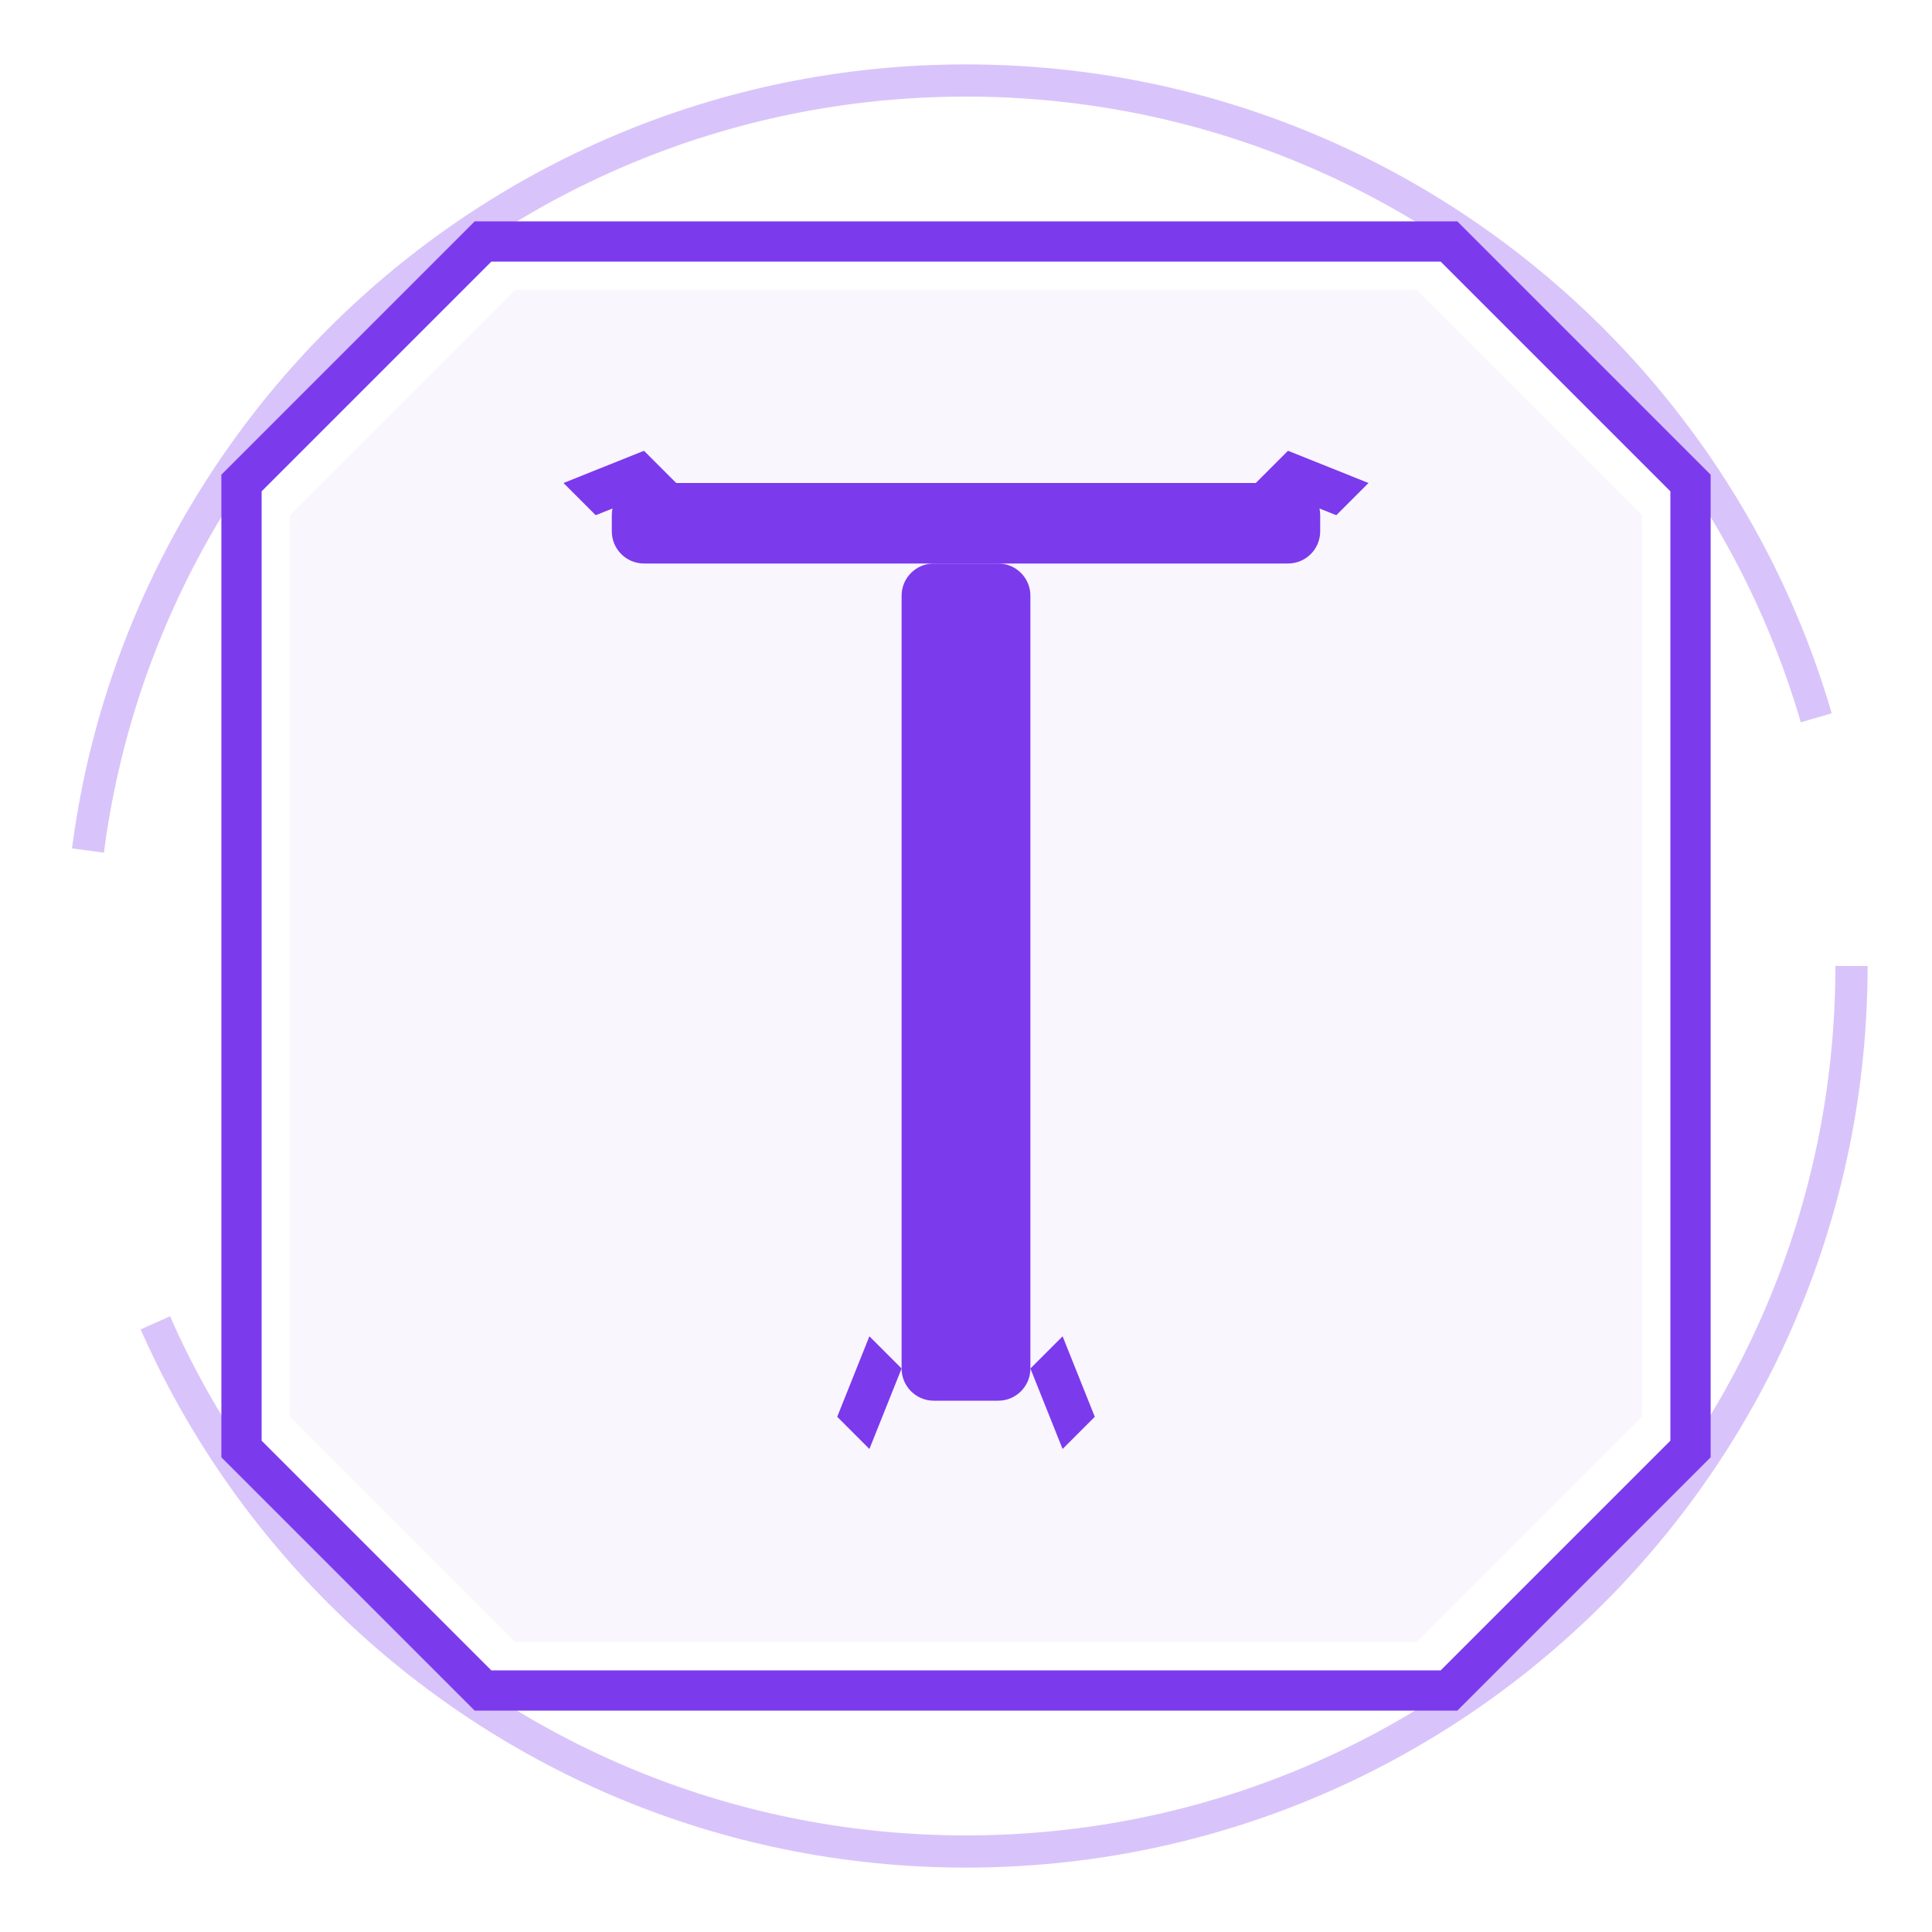
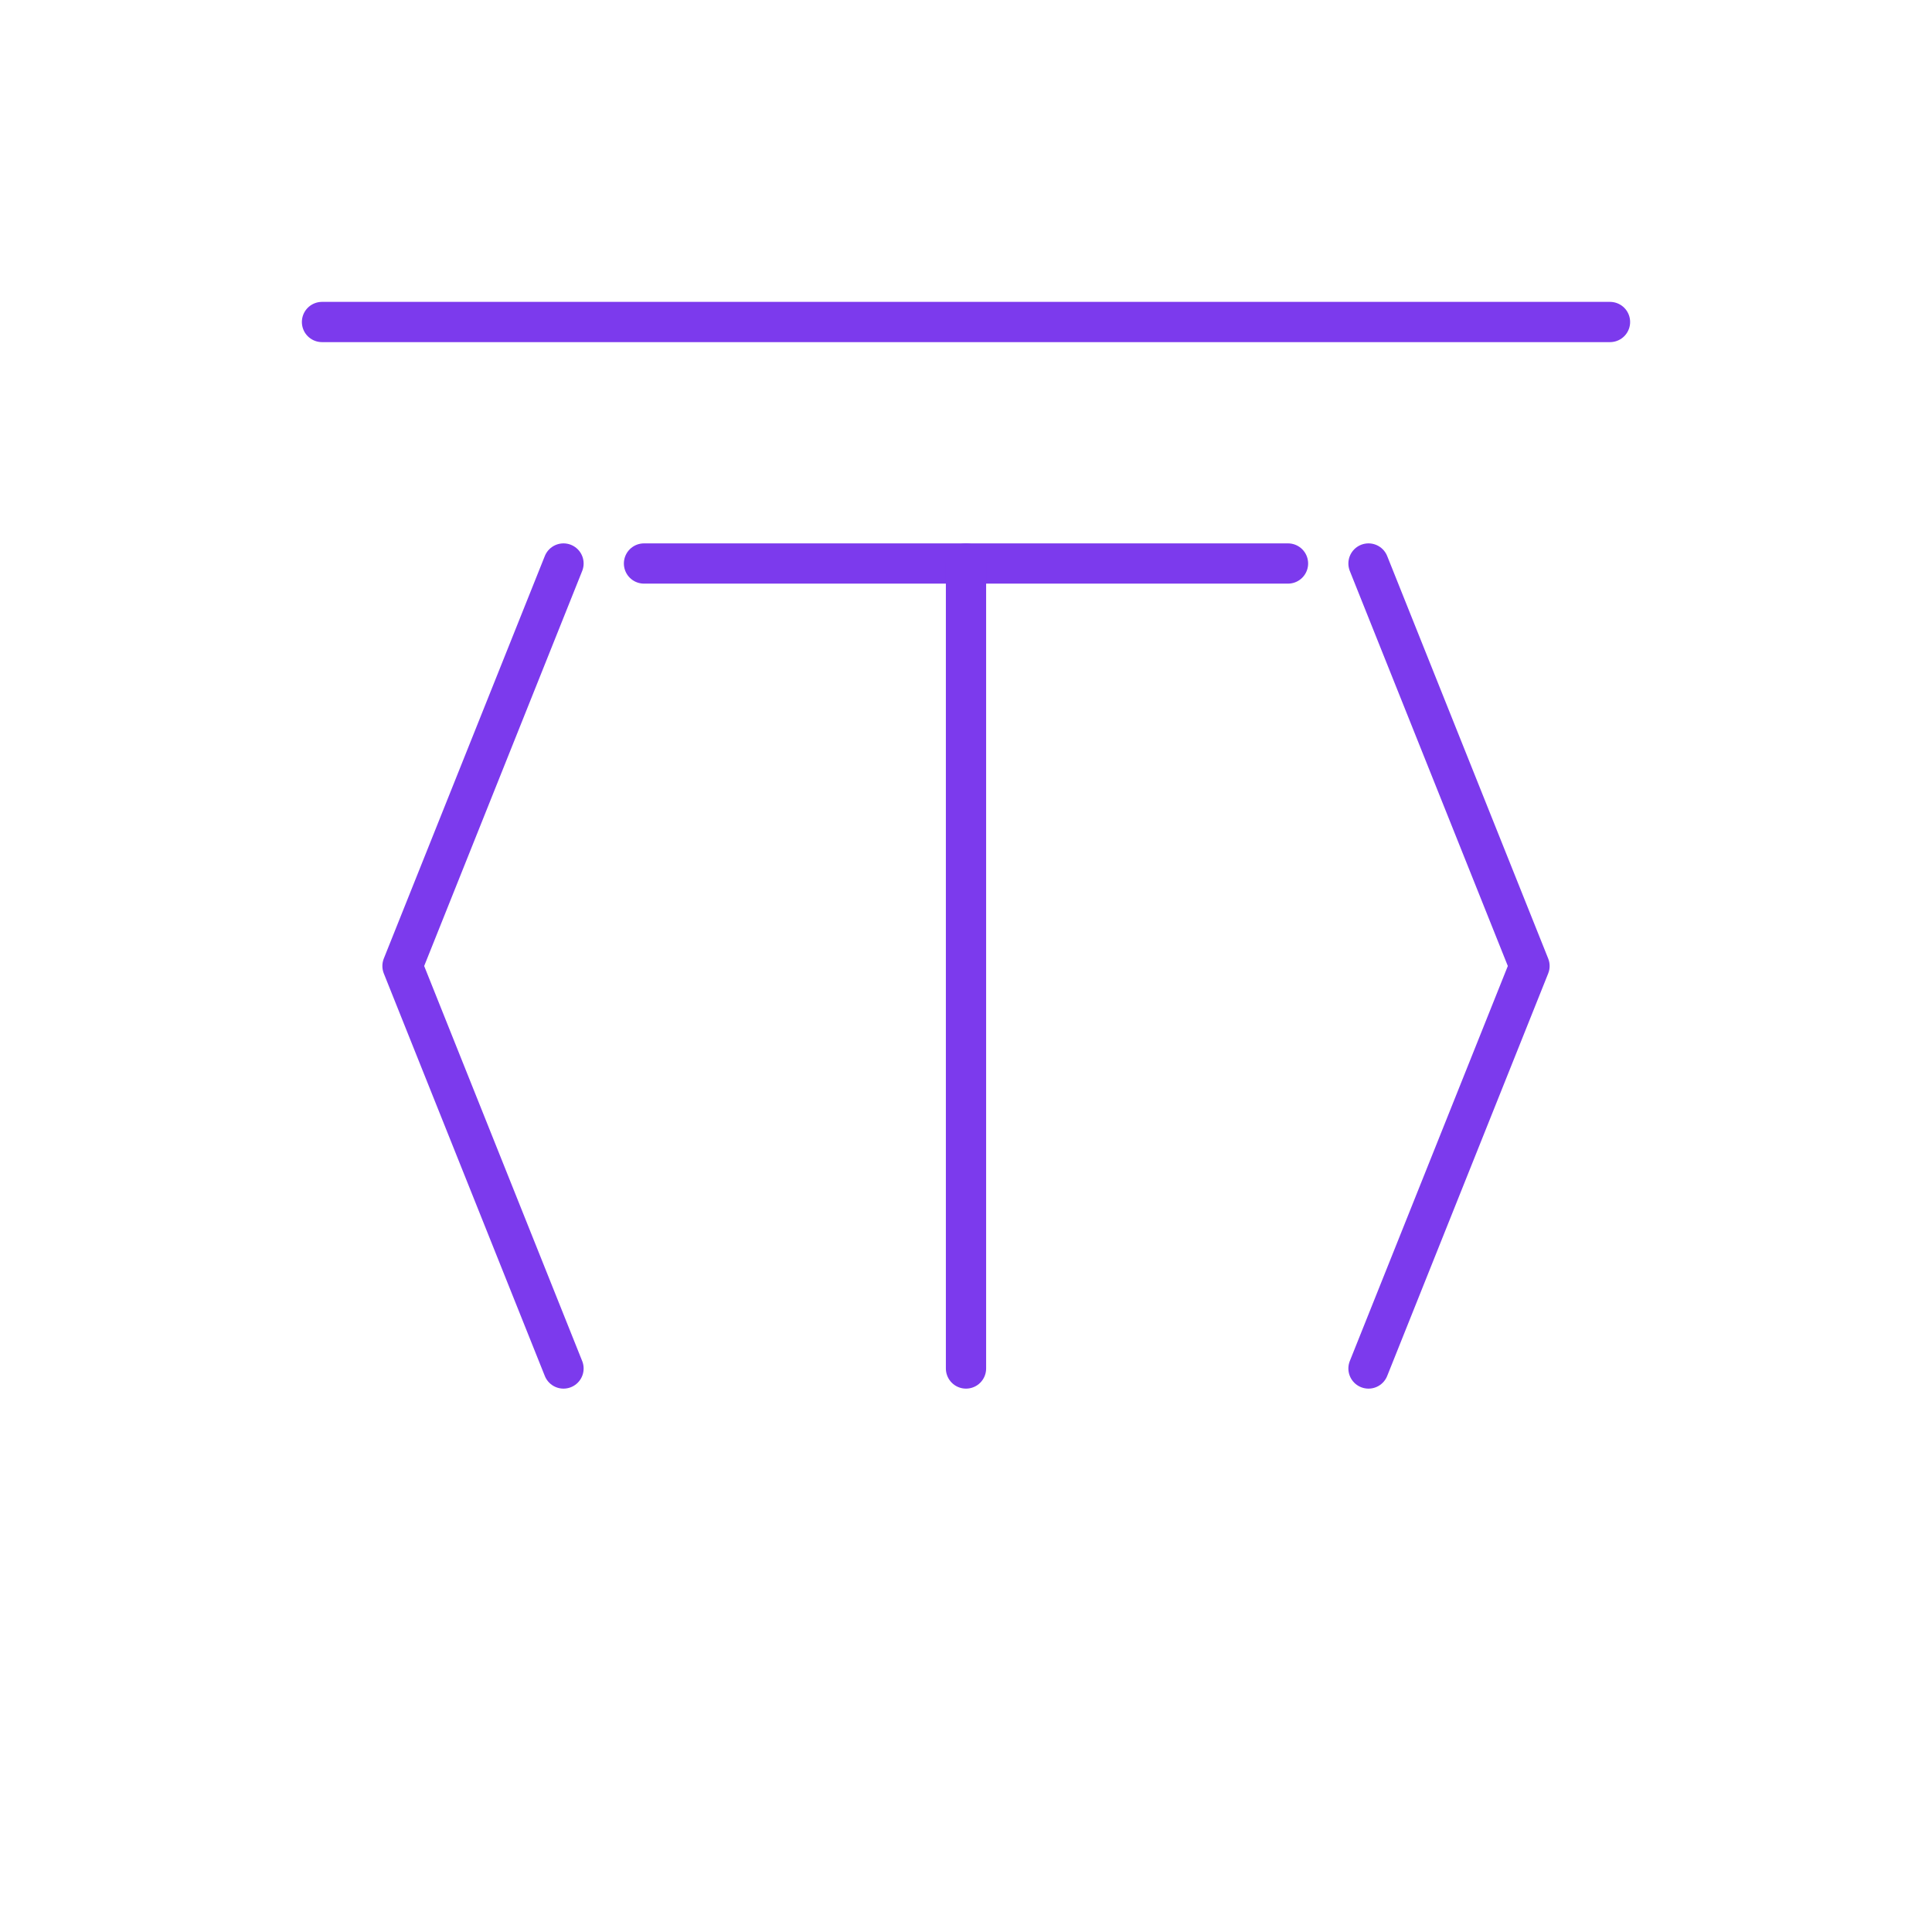
<svg xmlns="http://www.w3.org/2000/svg" viewBox="0 0 120 120" width="120" height="120">
-   <circle cx="60" cy="60" r="55" fill="none" stroke="#7C3AED" stroke-width="2" opacity="0.3" stroke-dasharray="150 30" />
-   <g id="badge">
-     <polygon points="30,15 90,15 105,30 105,90 90,105 30,105 15,90 15,30" fill="none" stroke="#7C3AED" stroke-width="2.5" />
-     <polygon points="32,18 88,18 102,32 102,88 88,102 32,102 18,88 18,32" fill="#7C3AED" opacity="0.05" />
-   </g>
-   <g id="letter-t" fill="#7C3AED">
-     <rect x="38" y="30" width="44" height="5" rx="2" />
-     <rect x="56" y="35" width="8" height="52" rx="2" />
-     <polygon points="35,30 40,28 42,30 37,32" />
-     <polygon points="85,30 80,28 78,30 83,32" />
-     <polygon points="56,85 54,90 52,88 54,83" />
-     <polygon points="64,85 66,90 68,88 66,83" />
+   <g stroke="#7C3AED" stroke-width="2.5" fill="none" stroke-linecap="round" stroke-linejoin="round">
+     <line x1="20" y1="20" x2="100" y2="20" />
+     <polyline points="35,35 25,60 35,85" />
+     <g>
+       <line x1="40" y1="35" x2="80" y2="35" />
+       <line x1="60" y1="35" x2="60" y2="85" />
+     </g>
+     <polyline points="85,35 95,60 85,85" />
  </g>
</svg>
